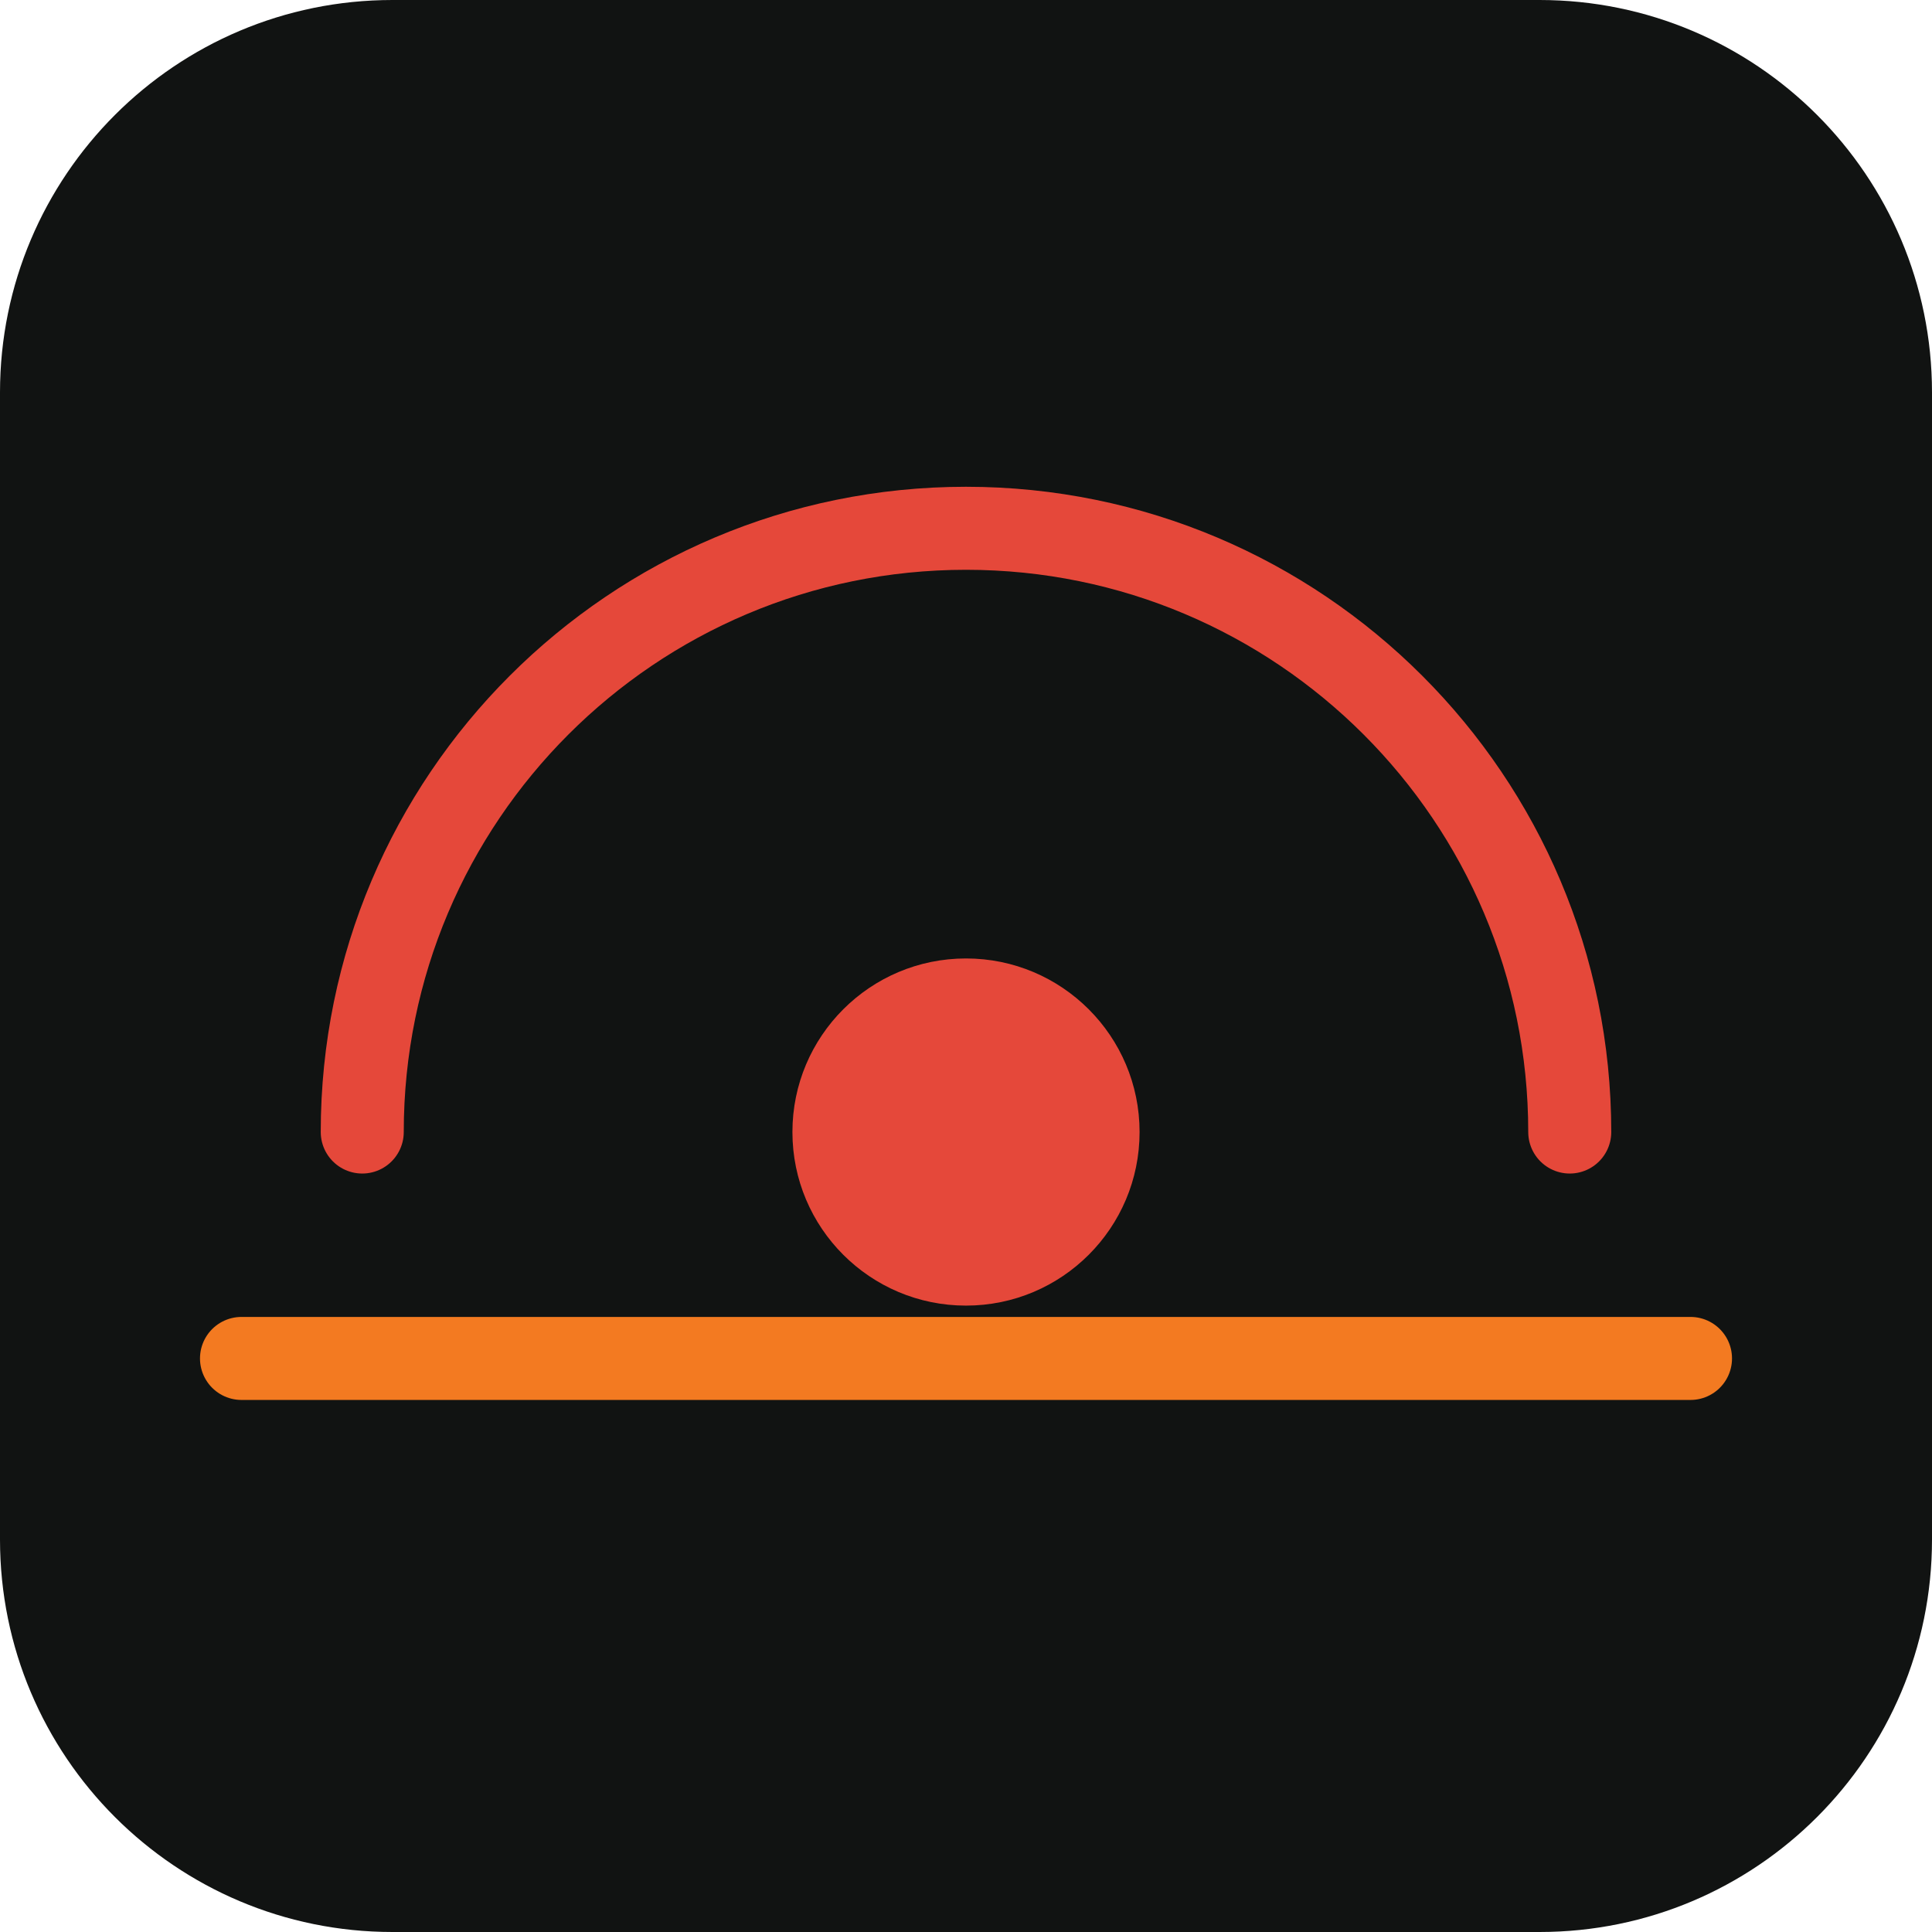
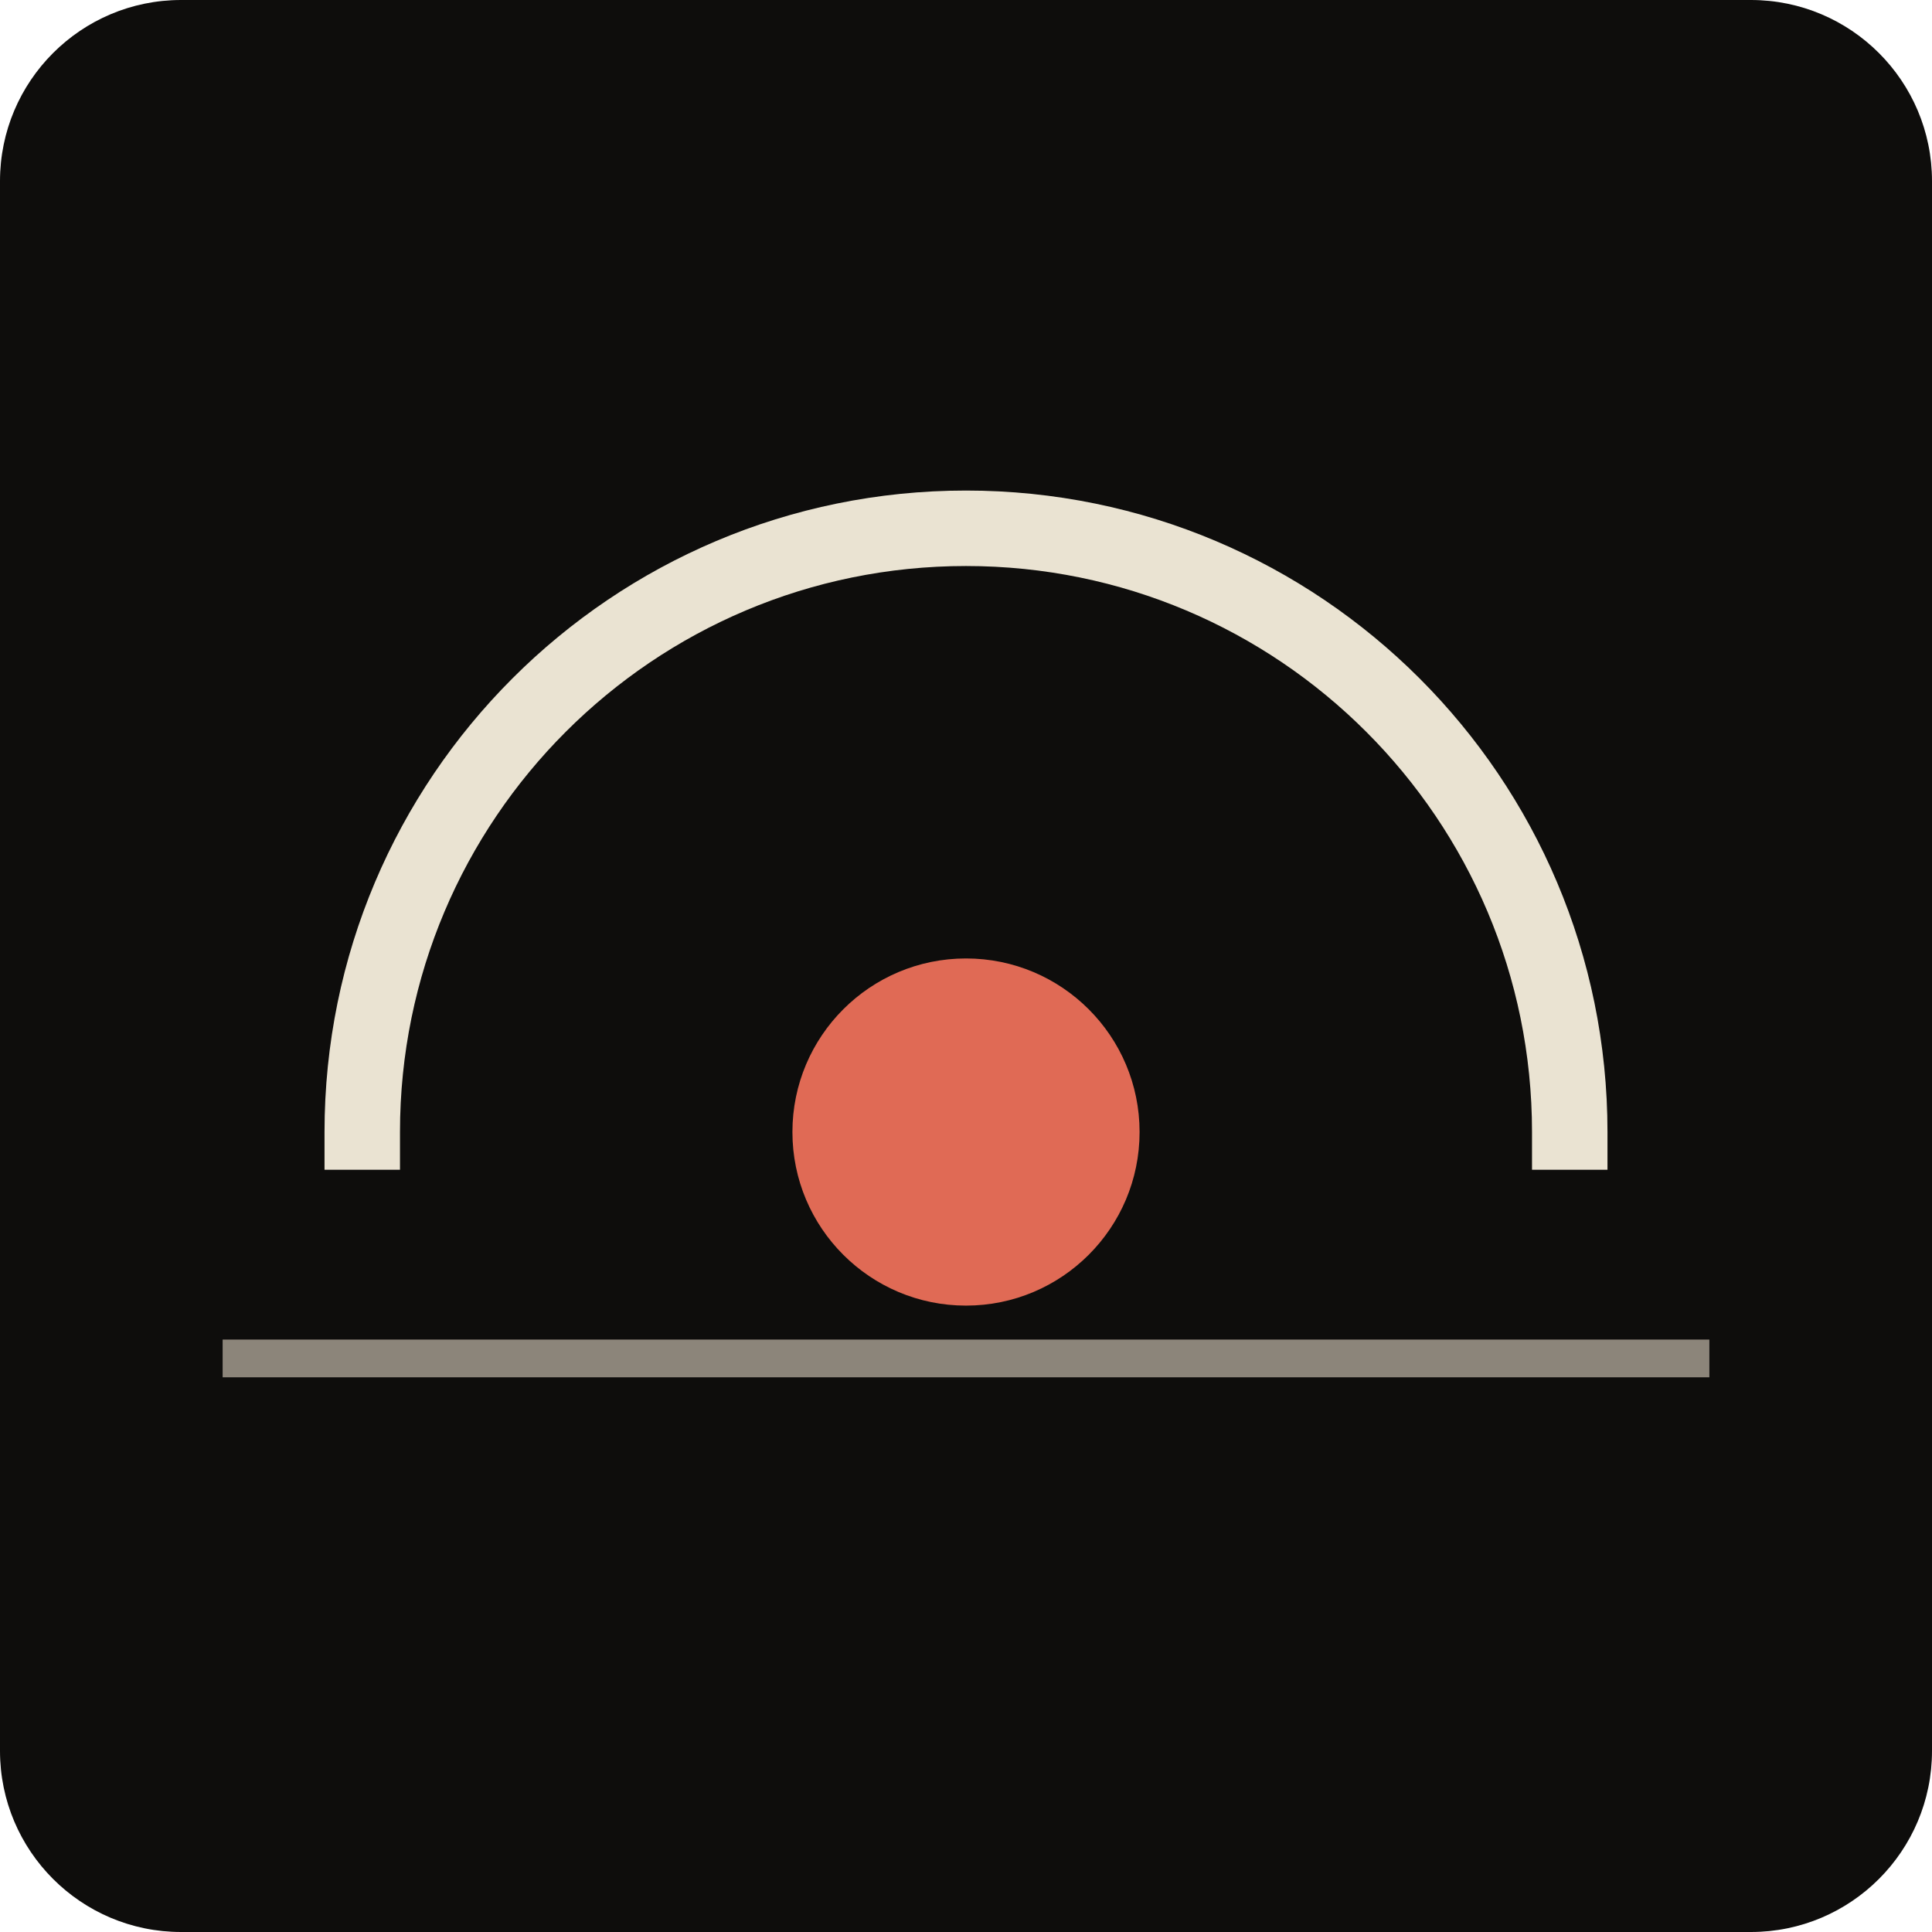
<svg xmlns="http://www.w3.org/2000/svg" viewBox="0 0 512 512">
-   <rect width="512" height="512" rx="104" fill="#111312" />
-   <g fill="none" stroke="#E5483A" stroke-width="22" stroke-linecap="round">
+   <rect width="512" height="512" rx="48" fill="#0E0D0C" />
+   <g fill="none" stroke="#EAE3D2" stroke-width="20" stroke-linecap="square">
    <path d="M96 300a160 160 0 0 1 320 0" />
-     <path d="M64 360h384" stroke="#F37A21" />
+     <path d="M64 360h384" stroke="#8C857A" stroke-width="10" />
  </g>
-   <circle cx="256" cy="300" r="46" fill="#E5483A" />
+   <circle cx="256" cy="300" r="46" fill="#E06A55" />
</svg>
